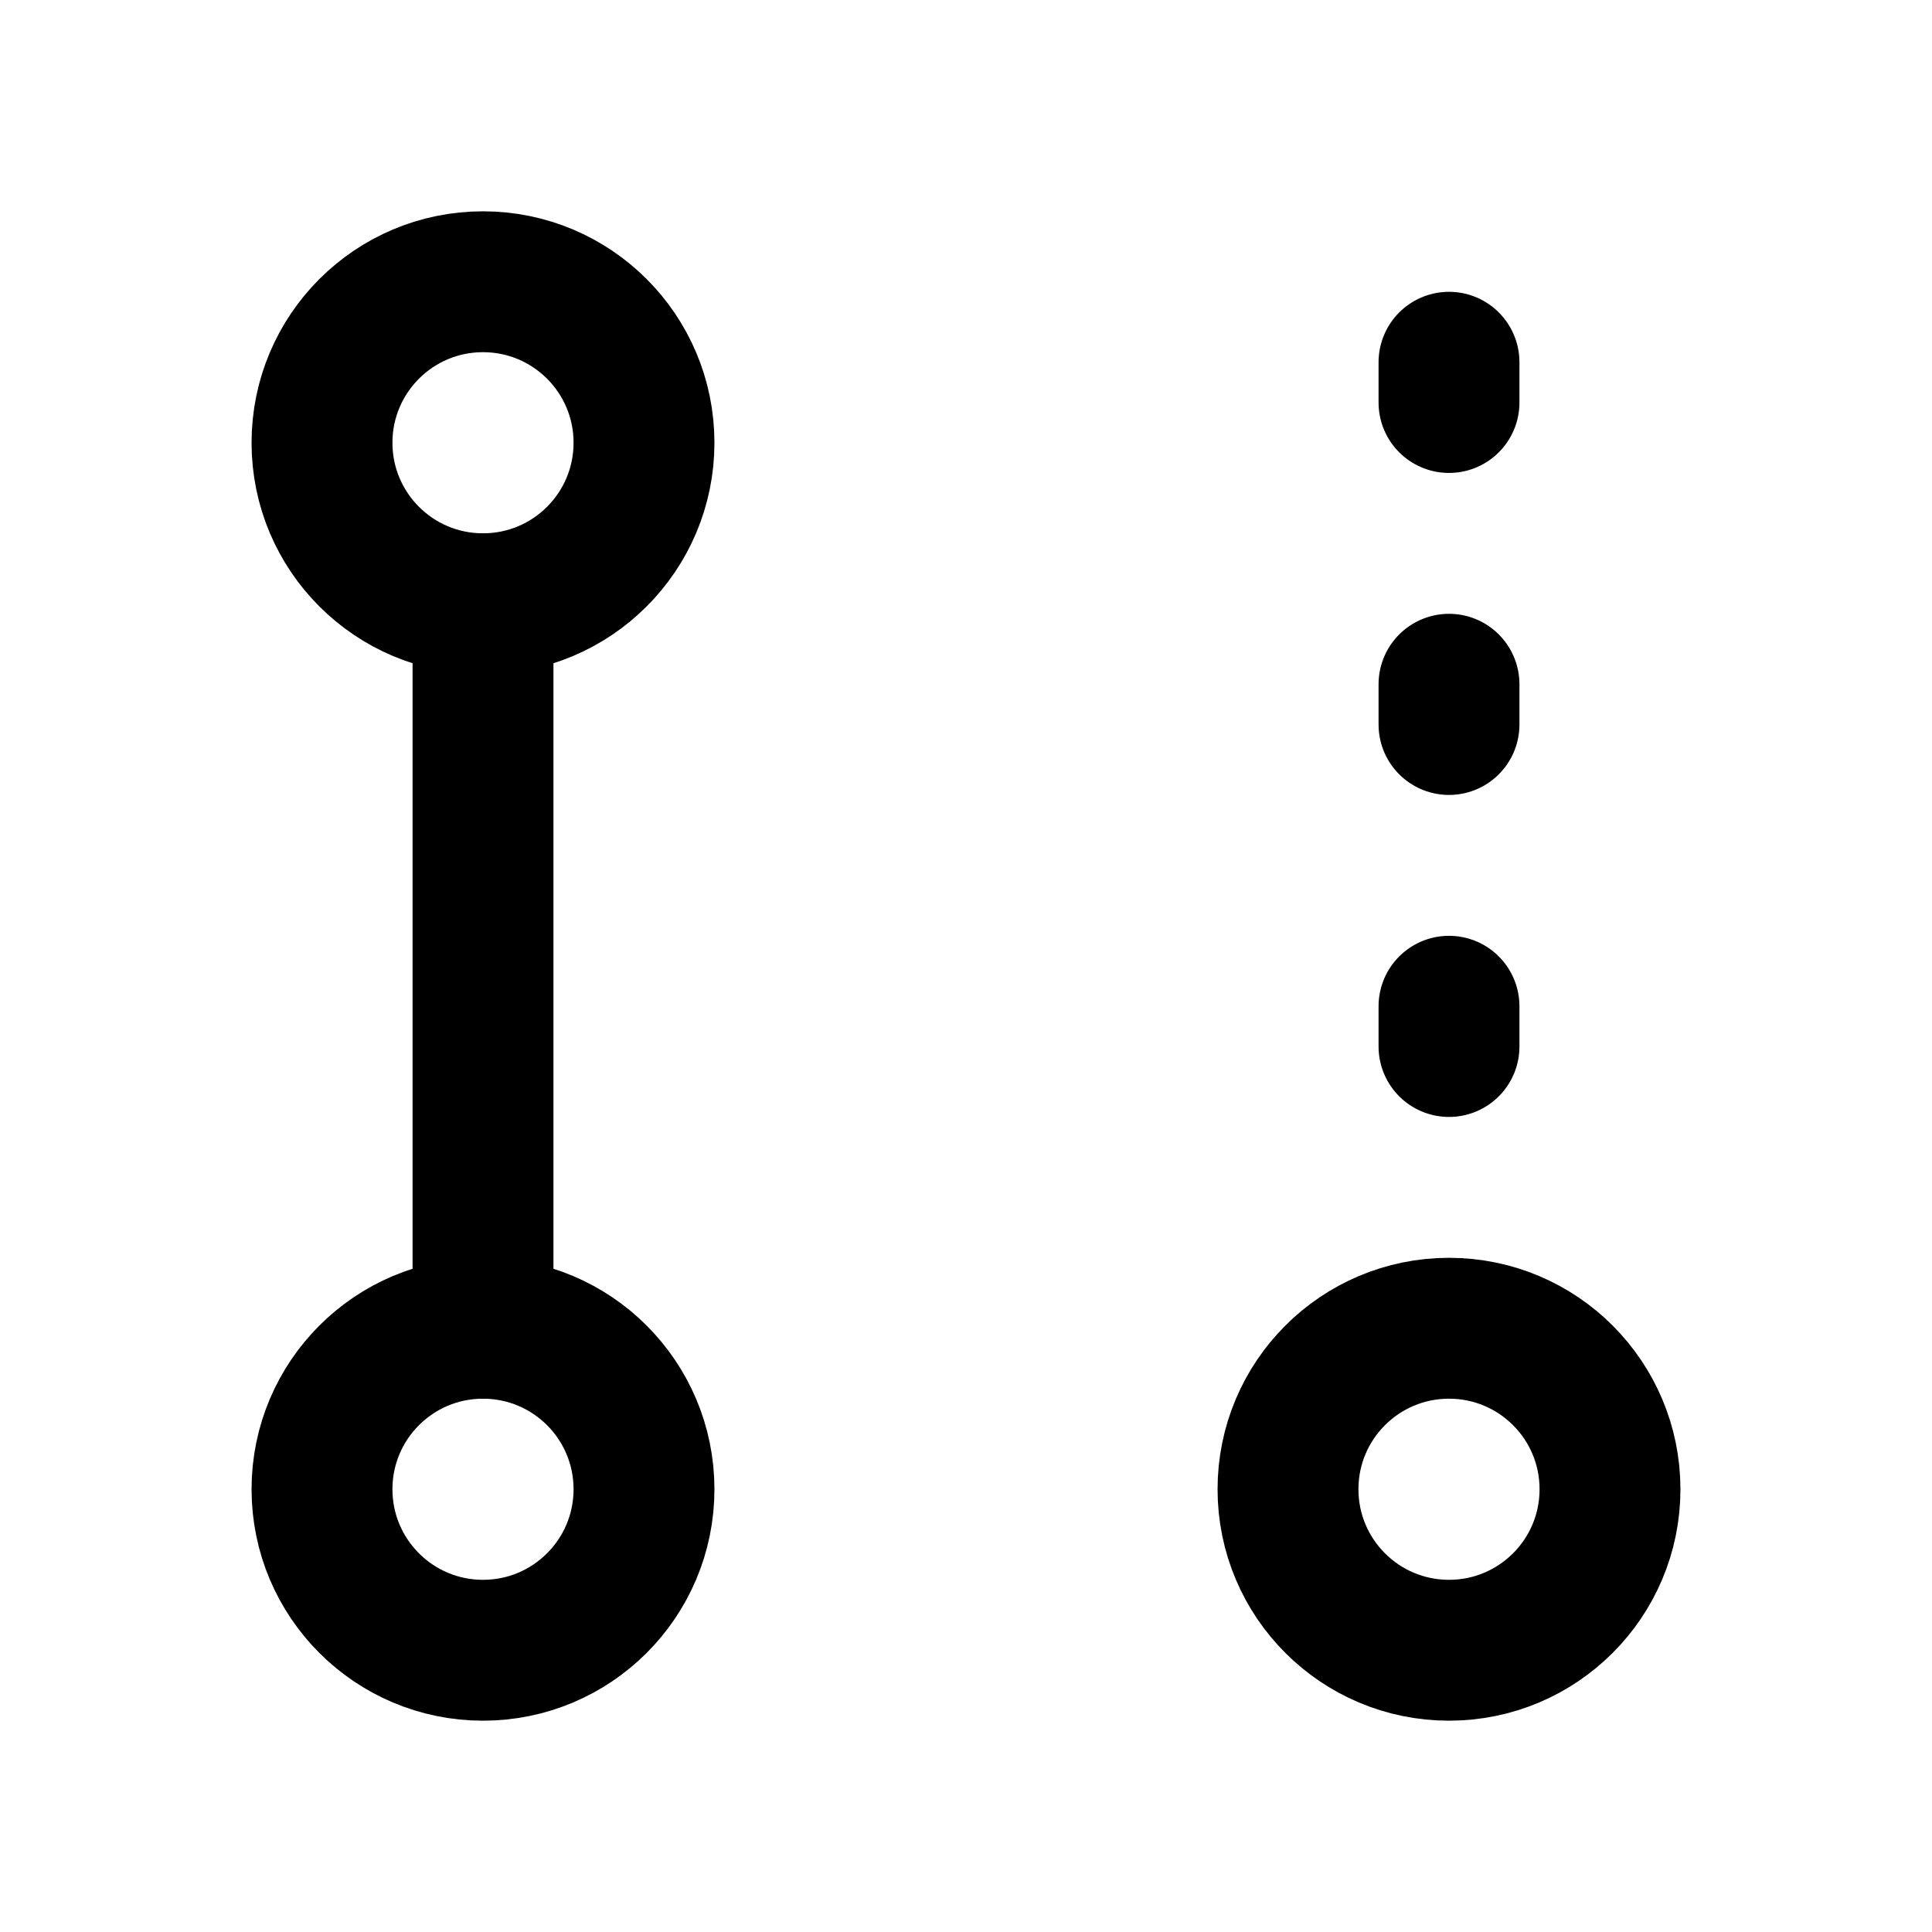
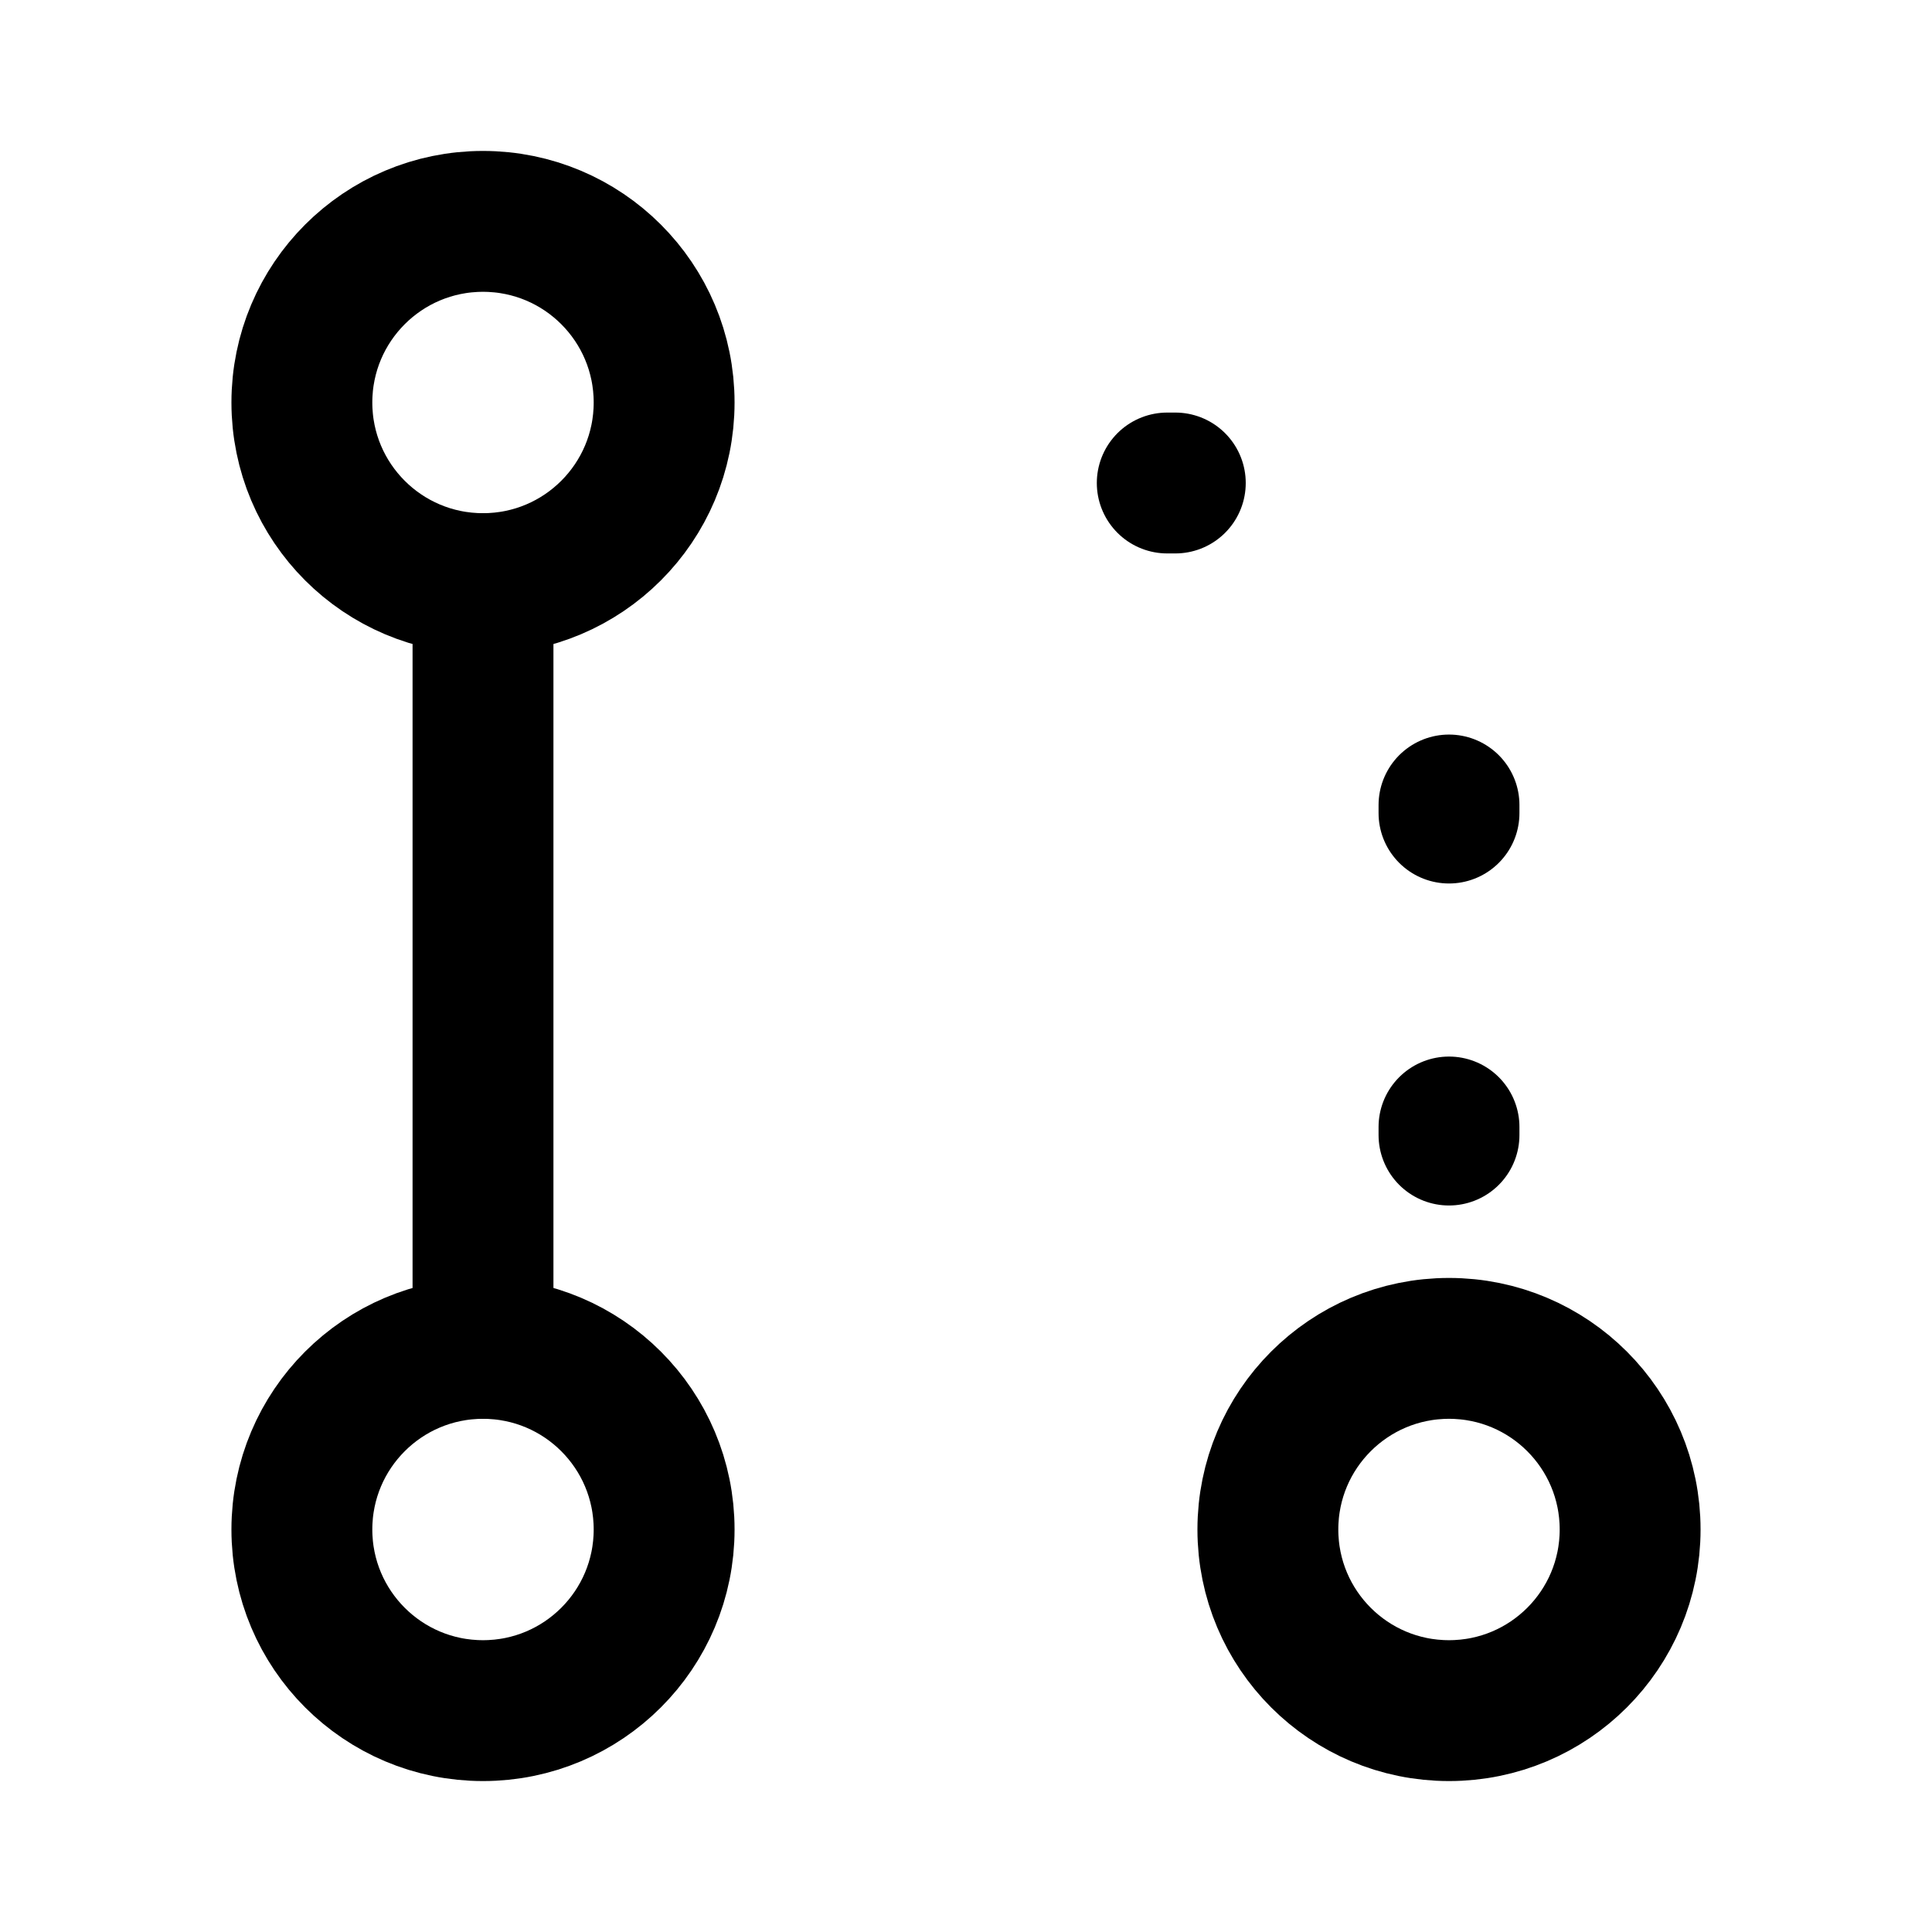
<svg xmlns="http://www.w3.org/2000/svg" viewBox="0 0 24 24" fill="none" stroke="currentColor" stroke-width="1.75" stroke-linecap="round" stroke-linejoin="round">
-   <path d="M8 5.5 C8 6.605 7.105 7.5 6 7.5 C4.895 7.5 4 6.605 4 5.5 C4 4.395 4.895 3.5 6 3.5 C7.105 3.5 8 4.395 8 5.5 Z" />
-   <path d="M8 18.5 C8 19.605 7.105 20.5 6 20.5 C4.895 20.5 4 19.605 4 18.5 C4 17.395 4.895 16.5 6 16.5 C7.105 16.5 8 17.395 8 18.5 Z" />
-   <path d="M20 18.5 C20 19.605 19.105 20.5 18 20.5 C16.895 20.5 16 19.605 16 18.5 C16 17.395 16.895 16.5 18 16.5 C19.105 16.5 20 17.395 20 18.5 Z" />
-   <path d="M6 7.5 V16.5" />
-   <path d="M18 12.5 V13" />
-   <path d="M18 8.5 V9" />
-   <path d="M18 4.5 V5" />
+   <path d="M8.25 5 C8.25 6.243 7.243 7.25 6 7.25 C4.757 7.25 3.75 6.243 3.75 5 C3.75 3.757 4.757 2.75 6 2.75 C7.243 2.75 8.25 3.757 8.25 5 Z" />
+   <path d="M8.25 19 C8.25 20.243 7.243 21.25 6 21.25 C4.757 21.25 3.75 20.243 3.75 19 C3.75 17.757 4.757 16.75 6 16.75 C7.243 16.75 8.25 17.757 8.25 19 Z" />
+   <path d="M20.25 19 C20.25 20.243 19.243 21.25 18 21.25 C16.757 21.25 15.75 20.243 15.75 19 C15.75 17.757 16.757 16.75 18 16.75 C19.243 16.75 20.25 17.757 20.25 19 Z" />
+   <path d="M6 7.25 V16.75" />
+   <path d="M14.5 6 H14.6" />
+   <path d="M18 10 V10.1" />
+   <path d="M18 14 V14.1" />
</svg>
